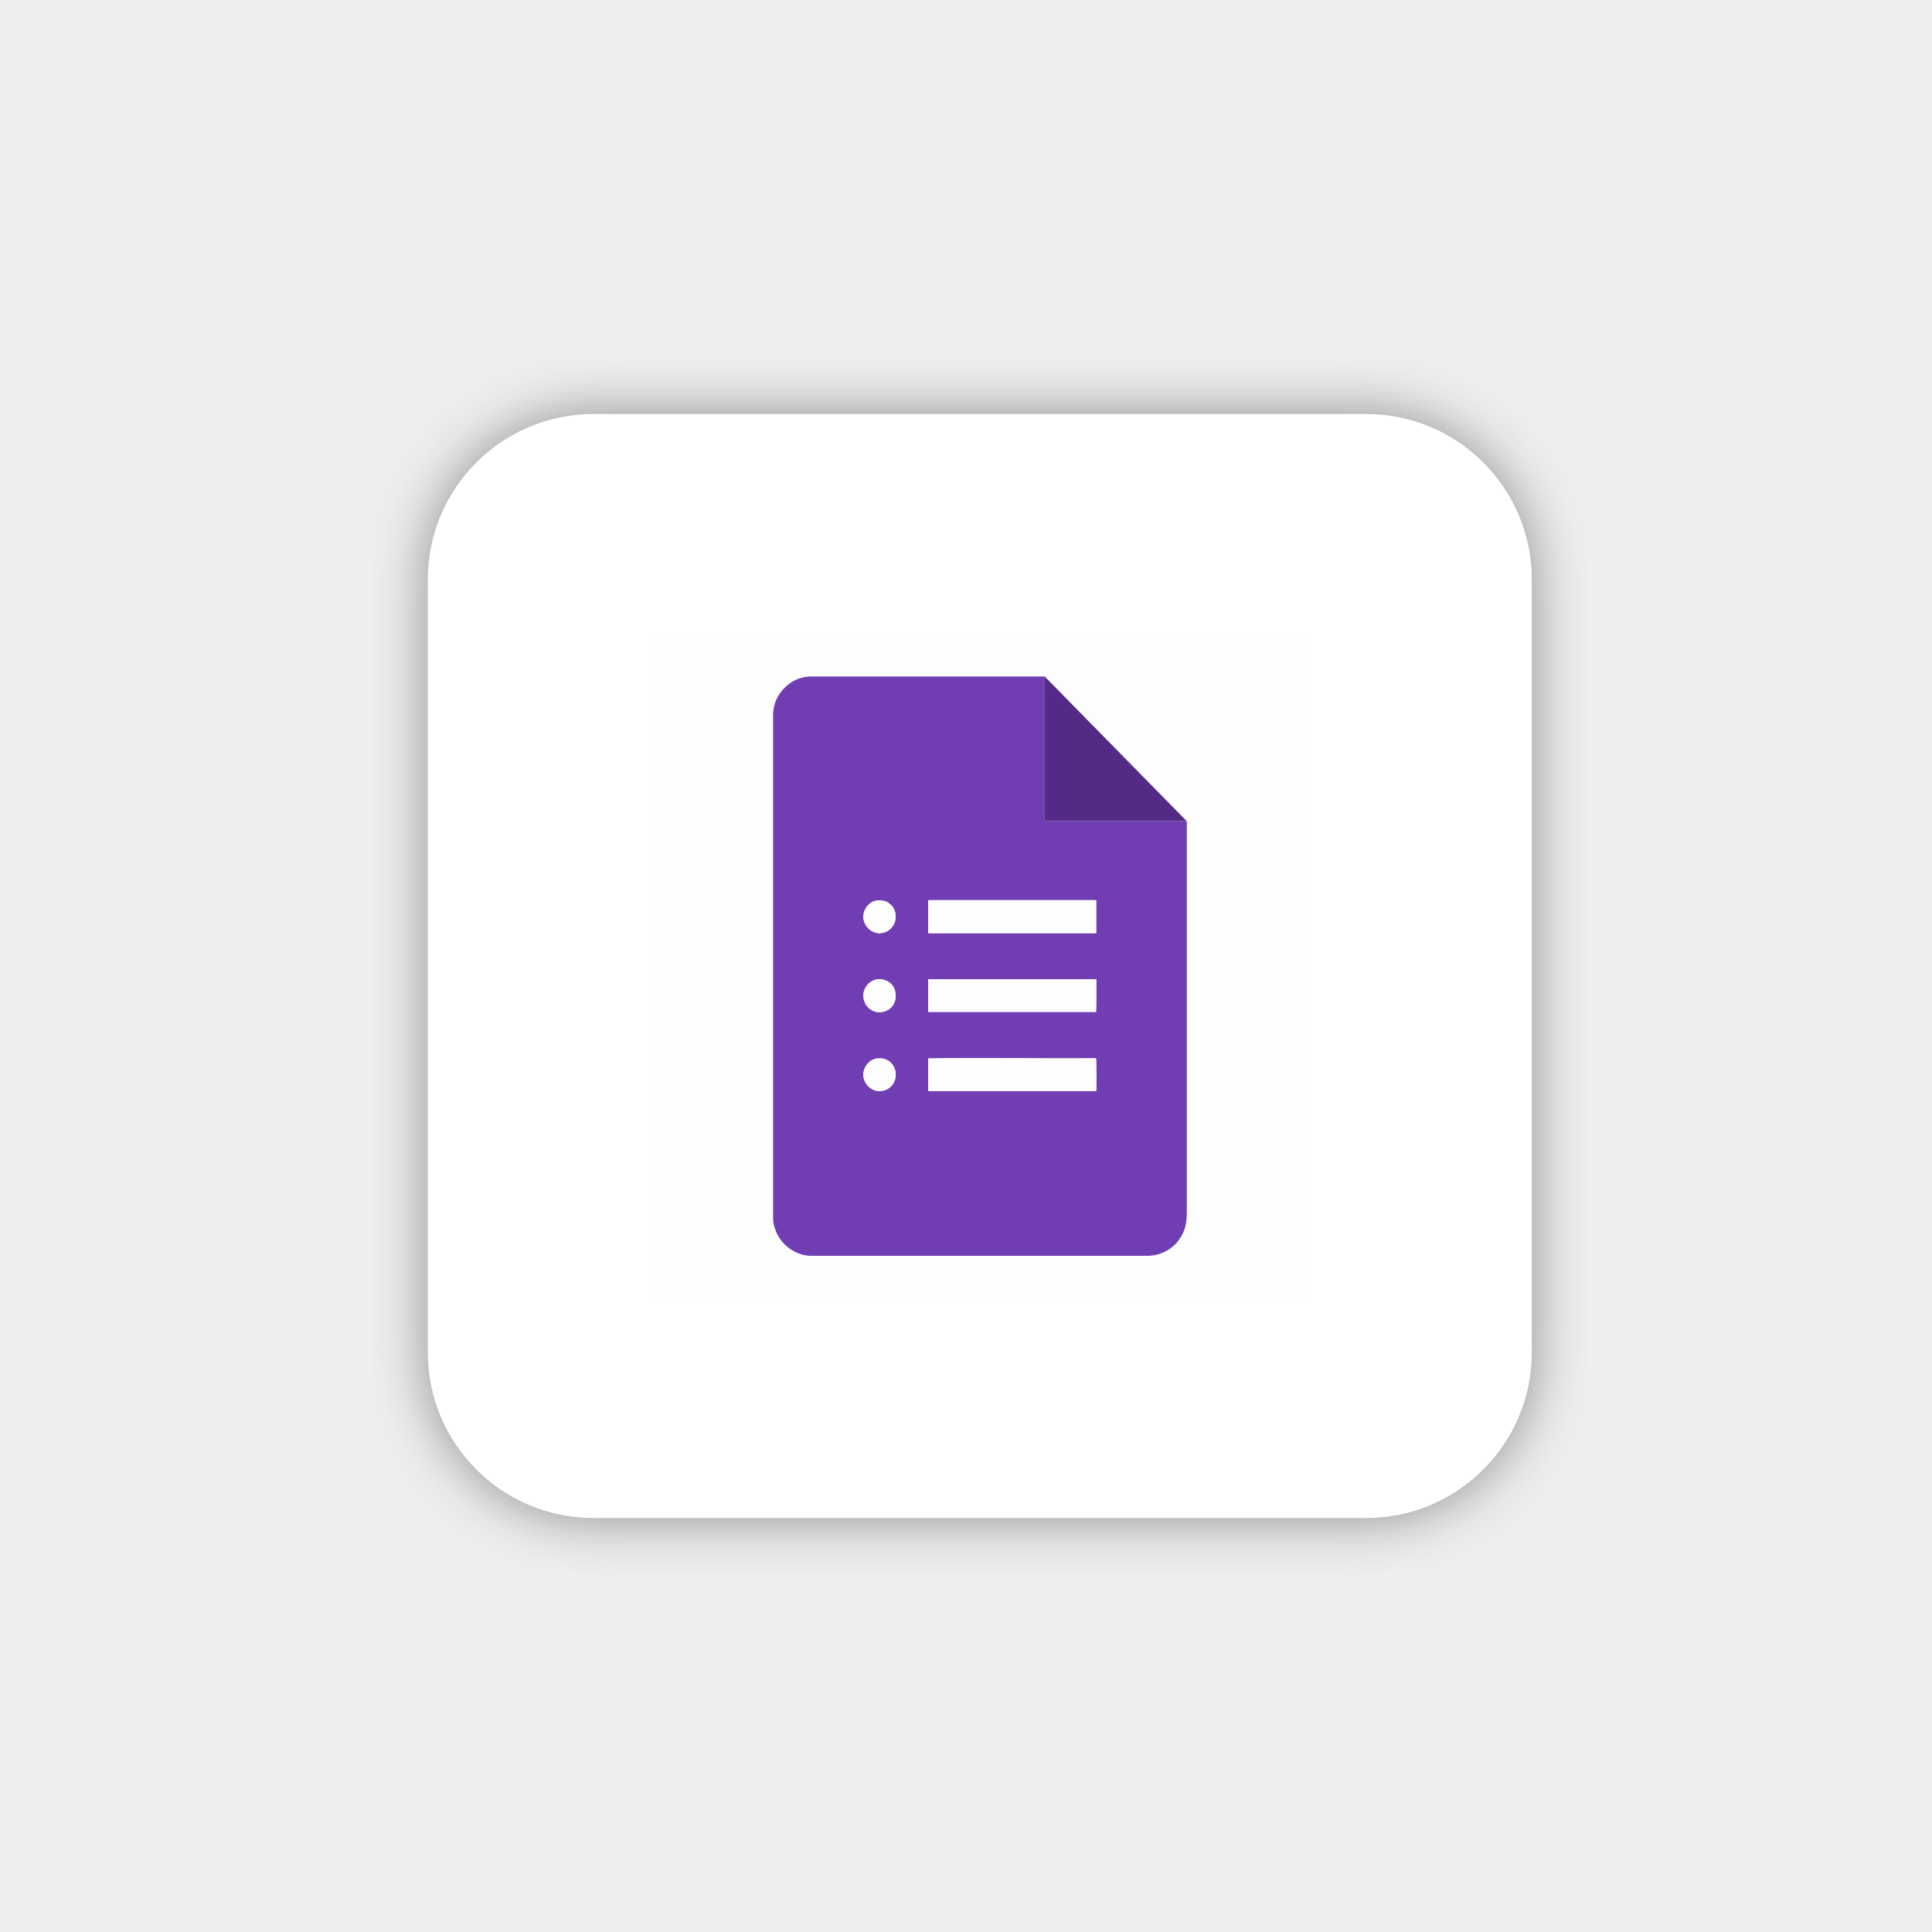
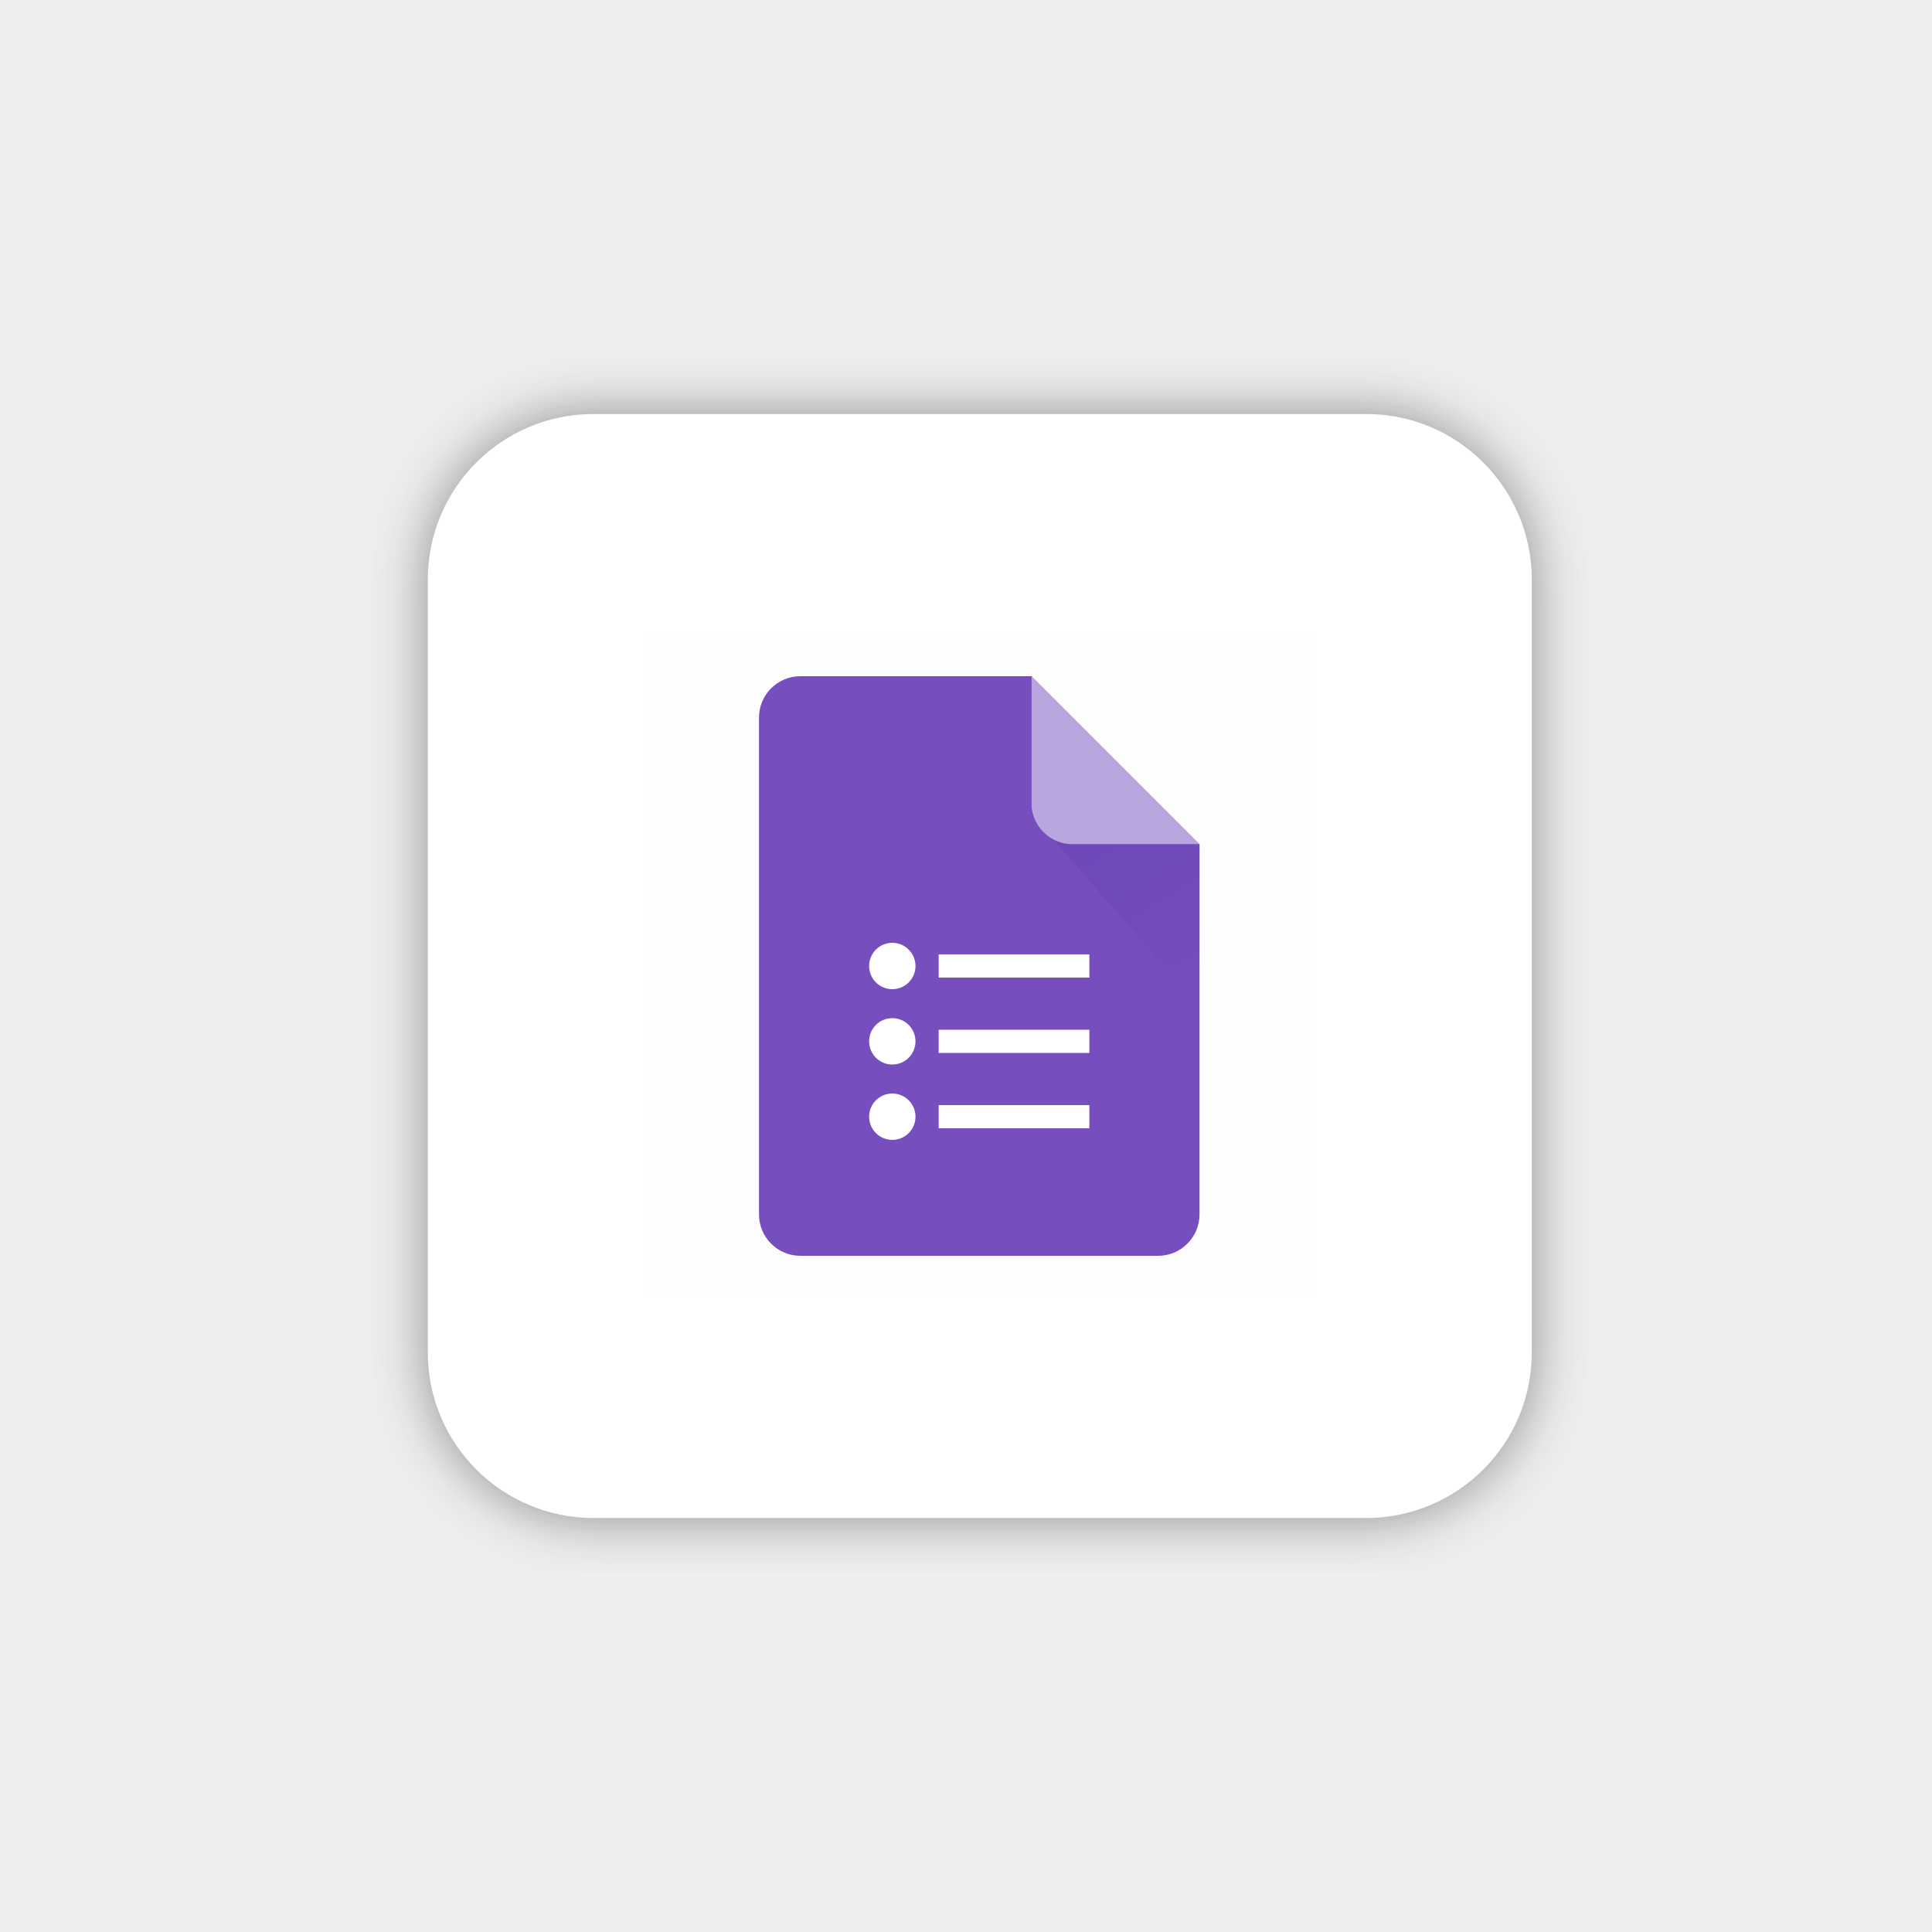
<svg xmlns="http://www.w3.org/2000/svg" width="140" height="140" viewBox="0 0 140 140" fill="none">
-   <rect opacity="0.01" width="140" height="140" fill="#0D0D0E" />
+   <rect opacity="0.01" width="140" height="140" fill="#0F0E10" />
  <g filter="url(#filter0_d)">
    <rect x="31" y="30" width="80" height="80" rx="12" fill="white" />
    <rect x="47" y="46" width="48" height="48" fill="#590000" fill-opacity="0.01" />
-   </g>
-   <g clip-path="url(#clip0)">
-     <path d="M56 51.7C56.007 51.697 56.015 51.696 56.022 51.696C56.024 51.77 56.027 51.844 56.027 51.918V88.085C56.027 88.168 56.025 88.252 56.024 88.335L56 88.332V51.7Z" fill="#AD91D3" />
-     <path d="M58.645 49.023C58.646 49.015 58.648 49.008 58.649 49H75.702C75.701 49.009 75.701 49.017 75.702 49.026L75.676 49.03C75.635 49.03 75.594 49.027 75.553 49.027H58.864C58.791 49.028 58.718 49.025 58.645 49.023Z" fill="#A98BD1" />
-     <path d="M58.646 49.023C58.719 49.025 58.792 49.028 58.864 49.028H75.555C75.596 49.028 75.637 49.03 75.677 49.031C75.677 49.073 75.677 49.114 75.677 49.156C75.677 52.542 75.677 55.927 75.677 59.312C75.677 59.503 75.68 59.496 75.857 59.496C79.23 59.496 82.604 59.496 85.978 59.496C85.986 59.51 86 59.524 86.001 59.539C86.004 59.586 86.001 59.632 86.001 59.679C86.001 69.008 86.001 78.337 86.001 87.666C86.001 87.951 85.997 88.235 85.959 88.521C85.918 88.821 85.845 89.106 85.713 89.374C85.337 90.145 84.741 90.649 83.931 90.891C83.688 90.964 83.437 90.988 83.184 91C83.143 91.002 83.102 91 83.061 91C75.023 91 66.985 91 58.948 91C58.771 91 58.591 91.003 58.418 90.974C58.03 90.912 57.658 90.768 57.327 90.553C56.767 90.183 56.372 89.68 56.158 89.034C56.081 88.807 56.023 88.577 56.025 88.334C56.025 88.251 56.028 88.168 56.028 88.084V51.919C56.028 51.845 56.025 51.77 56.023 51.697C56.059 50.974 56.344 50.363 56.84 49.854C57.336 49.346 57.942 49.068 58.646 49.023ZM67.261 65.257C67.26 65.27 67.257 65.284 67.257 65.298C67.257 66.045 67.257 66.792 67.257 67.538C67.259 67.566 67.262 67.593 67.267 67.62H79.377C79.391 67.62 79.404 67.618 79.418 67.616C79.422 67.615 79.426 67.612 79.429 67.609C79.431 67.607 79.433 67.605 79.435 67.603V65.23H67.437C67.387 65.23 67.337 65.233 67.287 65.234L67.261 65.257ZM67.263 79.065H79.365C79.383 79.065 79.401 79.063 79.419 79.06C79.423 79.059 79.427 79.056 79.43 79.053C79.433 79.05 79.436 79.046 79.438 79.043C79.463 78.422 79.451 76.808 79.418 76.686C75.371 76.72 71.321 76.638 67.264 76.7L67.263 79.065ZM79.424 73.328C79.459 72.536 79.433 71.754 79.442 70.968H67.264V73.328H79.424ZM63.726 70.961C63.072 70.959 62.545 71.53 62.564 72.174C62.584 72.833 63.102 73.357 63.731 73.347C64.405 73.337 64.917 72.858 64.905 72.128C64.893 71.455 64.425 70.975 63.726 70.961ZM63.75 76.697C63.127 76.639 62.56 77.235 62.56 77.875C62.56 78.516 63.12 79.076 63.736 79.067C64.37 79.059 64.903 78.574 64.909 77.87C64.913 77.222 64.39 76.666 63.75 76.696V76.697ZM63.727 67.63C63.792 67.62 63.862 67.607 63.932 67.597C64.149 67.568 64.351 67.471 64.51 67.32C64.718 67.123 64.853 66.894 64.89 66.593C64.912 66.413 64.898 66.229 64.851 66.054C64.788 65.808 64.634 65.618 64.438 65.468C64.32 65.373 64.183 65.308 64.036 65.277C63.955 65.262 63.873 65.273 63.797 65.253C63.684 65.224 63.575 65.252 63.469 65.268C63.307 65.294 63.163 65.373 63.032 65.477C62.733 65.713 62.578 66.029 62.561 66.41C62.551 66.638 62.624 66.852 62.743 67.046C62.968 67.412 63.303 67.59 63.727 67.63Z" fill="#703DB3" />
-     <path d="M85.974 59.495C82.601 59.495 79.228 59.495 75.854 59.495C75.676 59.495 75.674 59.503 75.674 59.312C75.674 55.926 75.674 52.541 75.674 49.156C75.674 49.114 75.674 49.072 75.674 49.03L75.7 49.026C75.733 49.057 75.767 49.088 75.799 49.12C79.162 52.545 82.525 55.969 85.886 59.392C85.917 59.424 85.945 59.461 85.974 59.495Z" fill="#532B86" />
-     <path d="M67.286 65.234C67.336 65.233 67.386 65.23 67.436 65.23H79.434V67.603C79.432 67.605 79.43 67.607 79.428 67.609C79.425 67.612 79.421 67.615 79.417 67.616C79.404 67.618 79.39 67.62 79.377 67.62H67.268C67.263 67.593 67.26 67.566 67.258 67.538C67.258 66.791 67.258 66.045 67.258 65.298C67.258 65.284 67.26 65.27 67.262 65.256L67.286 65.234Z" fill="#FEFEFE" />
-     <path d="M67.264 79.064V76.698C71.322 76.636 75.371 76.719 79.417 76.684C79.45 76.806 79.462 78.421 79.438 79.041C79.435 79.045 79.432 79.048 79.429 79.052C79.426 79.055 79.422 79.058 79.418 79.059C79.4 79.062 79.382 79.063 79.364 79.064L67.264 79.064Z" fill="#FEFEFE" />
-     <path d="M79.423 73.328H67.264V70.968H79.443C79.433 71.753 79.46 72.535 79.423 73.328Z" fill="#FEFEFE" />
-     <path d="M63.726 70.96C64.423 70.974 64.893 71.454 64.904 72.127C64.916 72.858 64.404 73.336 63.73 73.347C63.101 73.357 62.583 72.833 62.563 72.174C62.543 71.529 63.072 70.959 63.726 70.96Z" fill="#FDFDFE" />
-     <path d="M63.75 76.696C64.39 76.665 64.914 77.221 64.909 77.87C64.903 78.573 64.369 79.058 63.737 79.067C63.12 79.075 62.56 78.518 62.56 77.875C62.56 77.232 63.127 76.638 63.75 76.696Z" fill="#FDFDFE" />
-     <path d="M63.726 67.63C63.303 67.59 62.968 67.412 62.743 67.046C62.624 66.851 62.551 66.638 62.562 66.409C62.578 66.028 62.733 65.713 63.033 65.476C63.164 65.372 63.308 65.293 63.469 65.267C63.576 65.251 63.684 65.224 63.797 65.252C63.874 65.272 63.955 65.261 64.036 65.276C64.183 65.307 64.32 65.372 64.438 65.467C64.634 65.617 64.789 65.807 64.851 66.053C64.898 66.228 64.912 66.412 64.891 66.592C64.854 66.893 64.719 67.122 64.51 67.319C64.351 67.47 64.149 67.567 63.932 67.596C63.862 67.607 63.791 67.619 63.726 67.63Z" fill="#FDFDFE" />
-     <path d="M67.286 65.233L67.26 65.257L67.286 65.233Z" fill="#EBE4F4" />
+     <path fill-rule="evenodd" clip-rule="evenodd" d="M58 49C56.343 49 55 50.343 55 52V88C55 89.657 56.343 91 58 91H83.92C85.577 91 86.92 89.657 86.92 88V61.18L74.74 49H58Z" fill="#764EBE" />
+     <path d="M86.92 72.94L75.16 59.5L86.92 61.18V72.94Z" fill="url(#paint0_linear)" />
+     <mask id="mask0" mask-type="alpha" maskUnits="userSpaceOnUse" x="74" y="49" width="13" height="13">
+       <path d="M86.92 61.18L74.74 49V61.18H86.92Z" fill="#AE0606" />
+     </mask>
+     <g mask="url(#mask0)">
+       <rect x="74.74" y="19.18" width="31.92" height="42" rx="3" fill="#BAA6DE" />
+     </g>
+     <rect x="68.019" y="70.84" width="1.68" height="10.92" transform="rotate(-90 68.0195 70.8398)" fill="white" />
+     <rect x="68.019" y="76.3" width="1.68" height="10.92" transform="rotate(-90 68.0195 76.2998)" fill="white" />
+     <rect x="68.019" y="81.76" width="1.68" height="10.92" transform="rotate(-90 68.0195 81.7598)" fill="white" />
+     <circle cx="64.66" cy="70" r="1.68" fill="white" />
+     <circle cx="64.66" cy="75.46" r="1.68" fill="white" />
+     <circle cx="64.66" cy="80.92" r="1.68" fill="white" />
  </g>
  <defs>
    <filter id="filter0_d" x="27" y="26" width="88" height="88" filterUnits="userSpaceOnUse" color-interpolation-filters="sRGB">
      <feFlood flood-opacity="0" result="BackgroundImageFix" />
      <feColorMatrix in="SourceAlpha" type="matrix" values="0 0 0 0 0 0 0 0 0 0 0 0 0 0 0 0 0 0 127 0" />
      <feOffset />
      <feGaussianBlur stdDeviation="2" />
      <feColorMatrix type="matrix" values="0 0 0 0 0 0 0 0 0 0 0 0 0 0 0 0 0 0 0.4 0" />
      <feBlend mode="normal" in2="BackgroundImageFix" result="effect1_dropShadow" />
      <feBlend mode="normal" in="SourceGraphic" in2="effect1_dropShadow" result="shape" />
    </filter>
-     <clipPath id="clip0">
-       <rect width="30" height="42" fill="white" transform="translate(56 49)" />
-     </clipPath>
+     <linearGradient id="paint0_linear" x1="78.52" y1="59.5" x2="86.92" y2="72.94" gradientUnits="userSpaceOnUse">
+       <stop stop-color="#6C48B8" />
+       <stop offset="1" stop-color="#6C48B8" stop-opacity="0" />
+     </linearGradient>
  </defs>
</svg>
